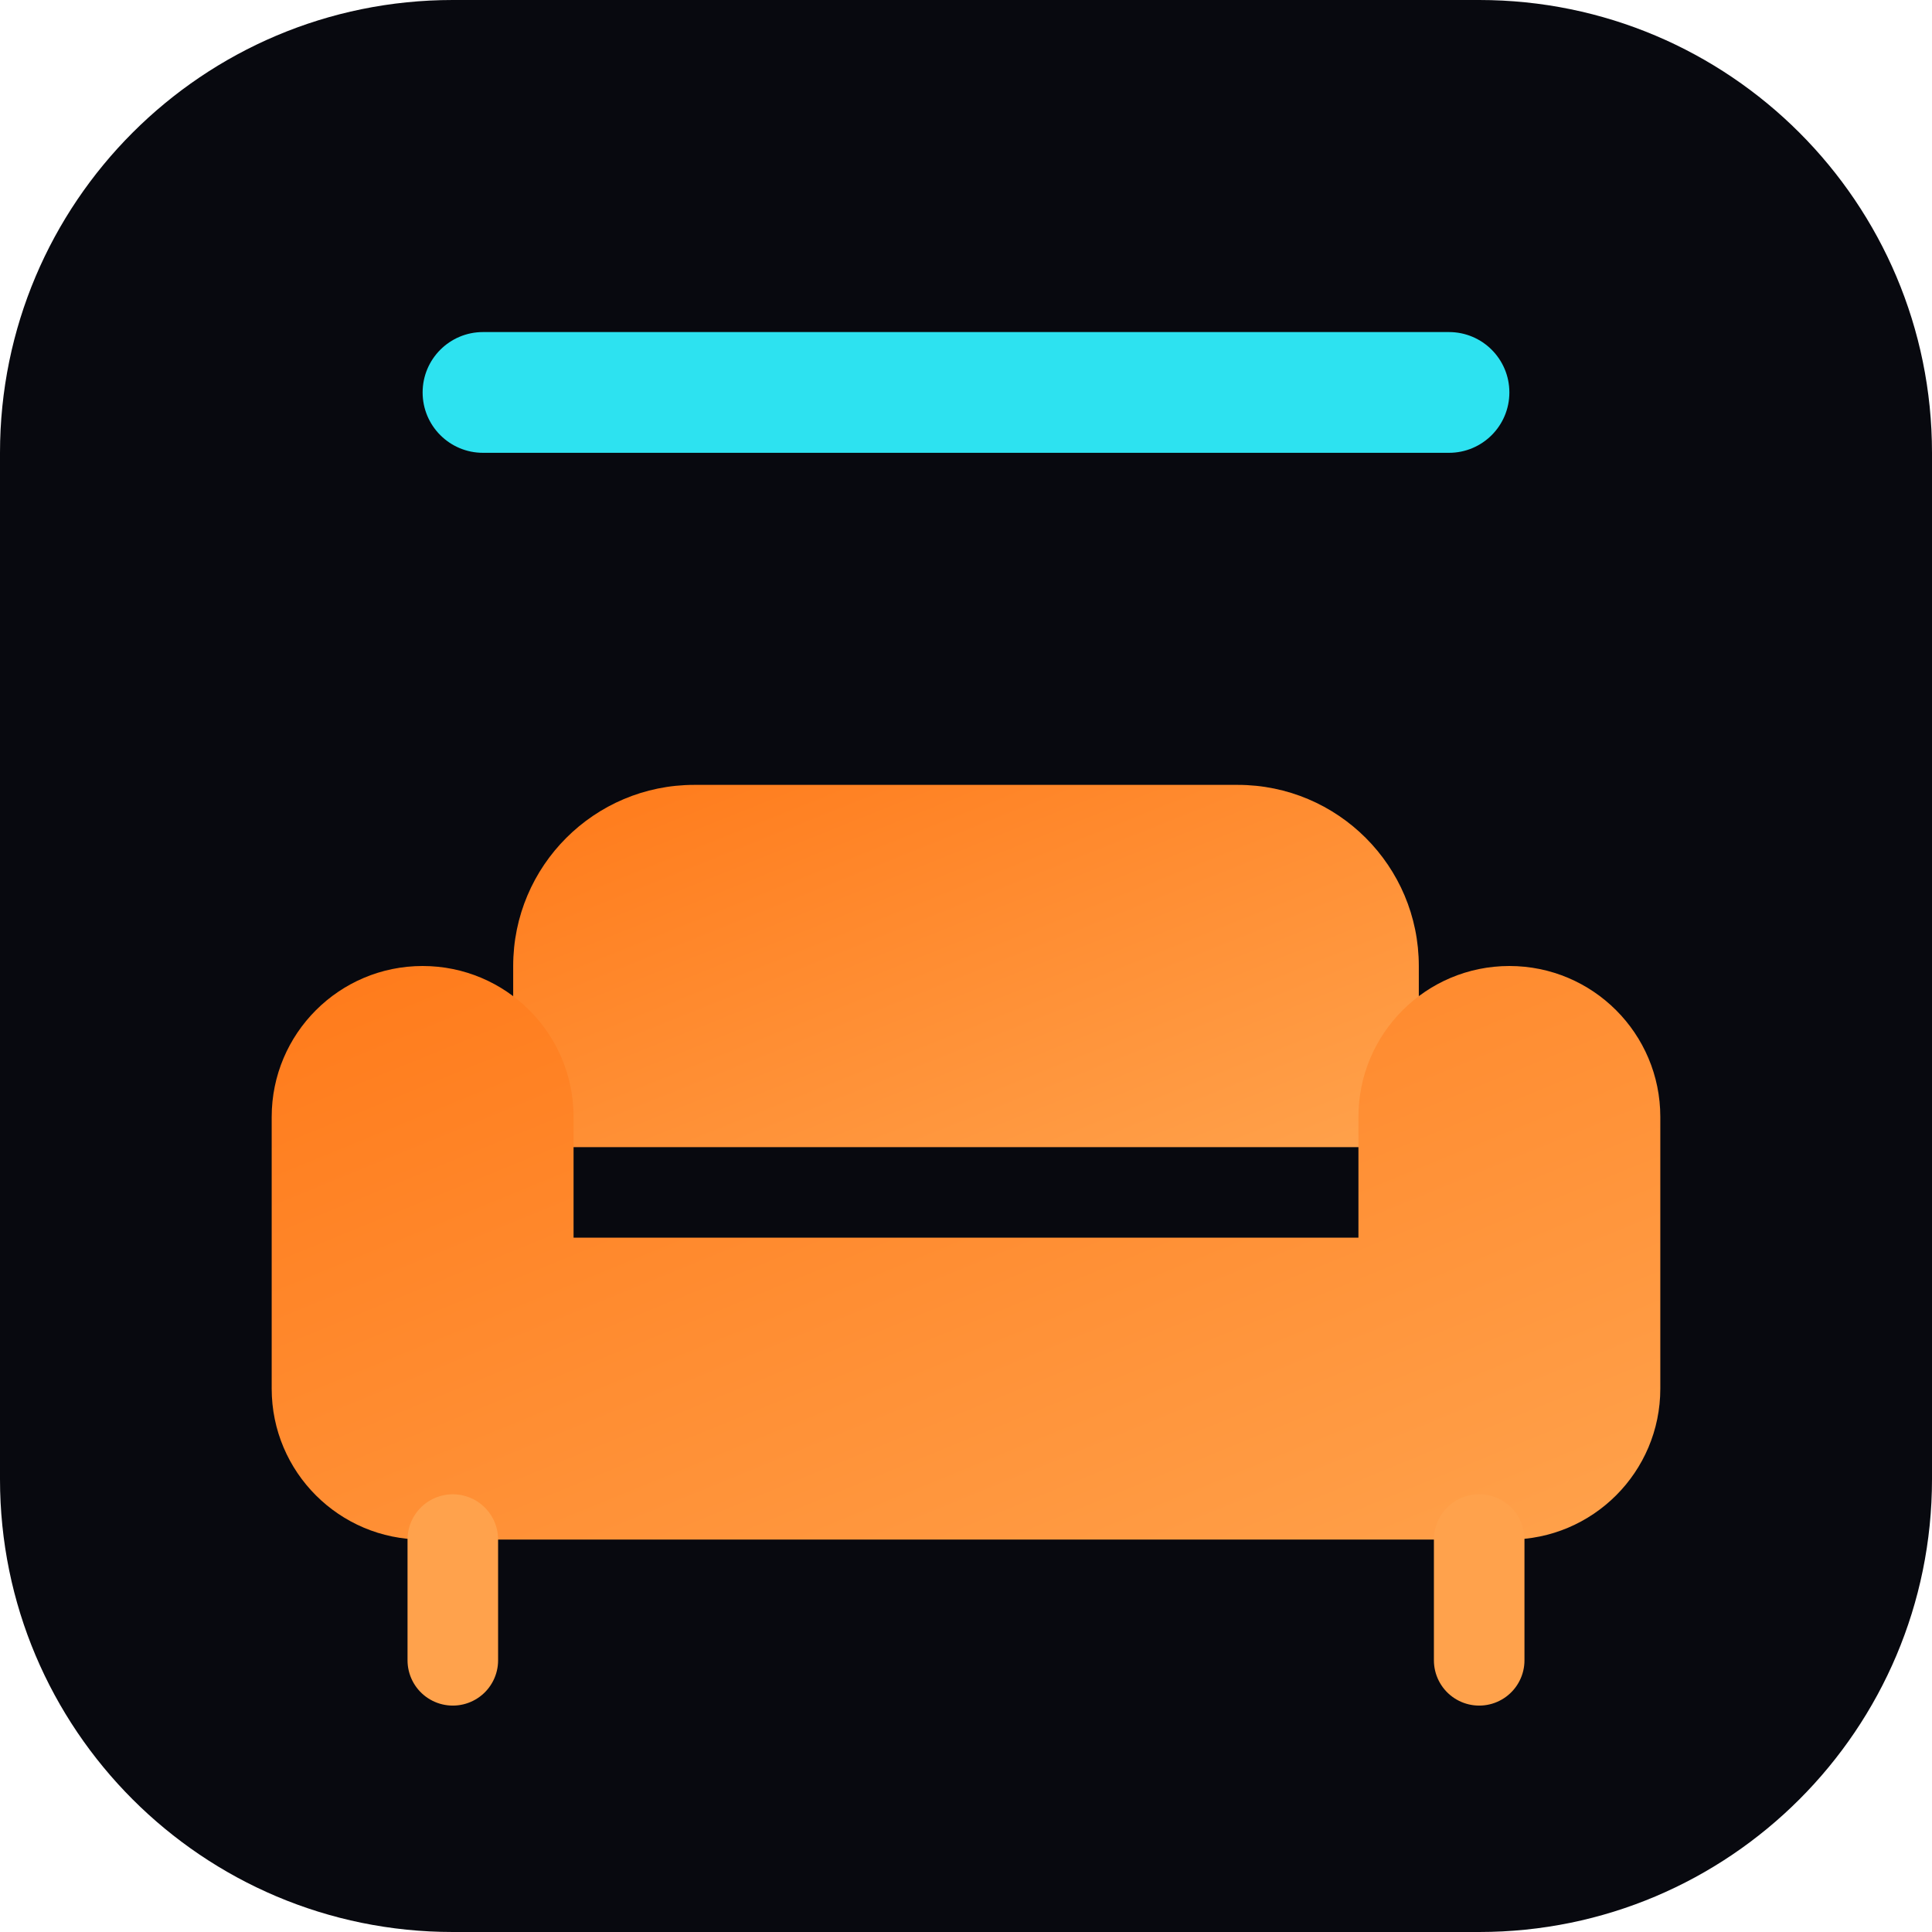
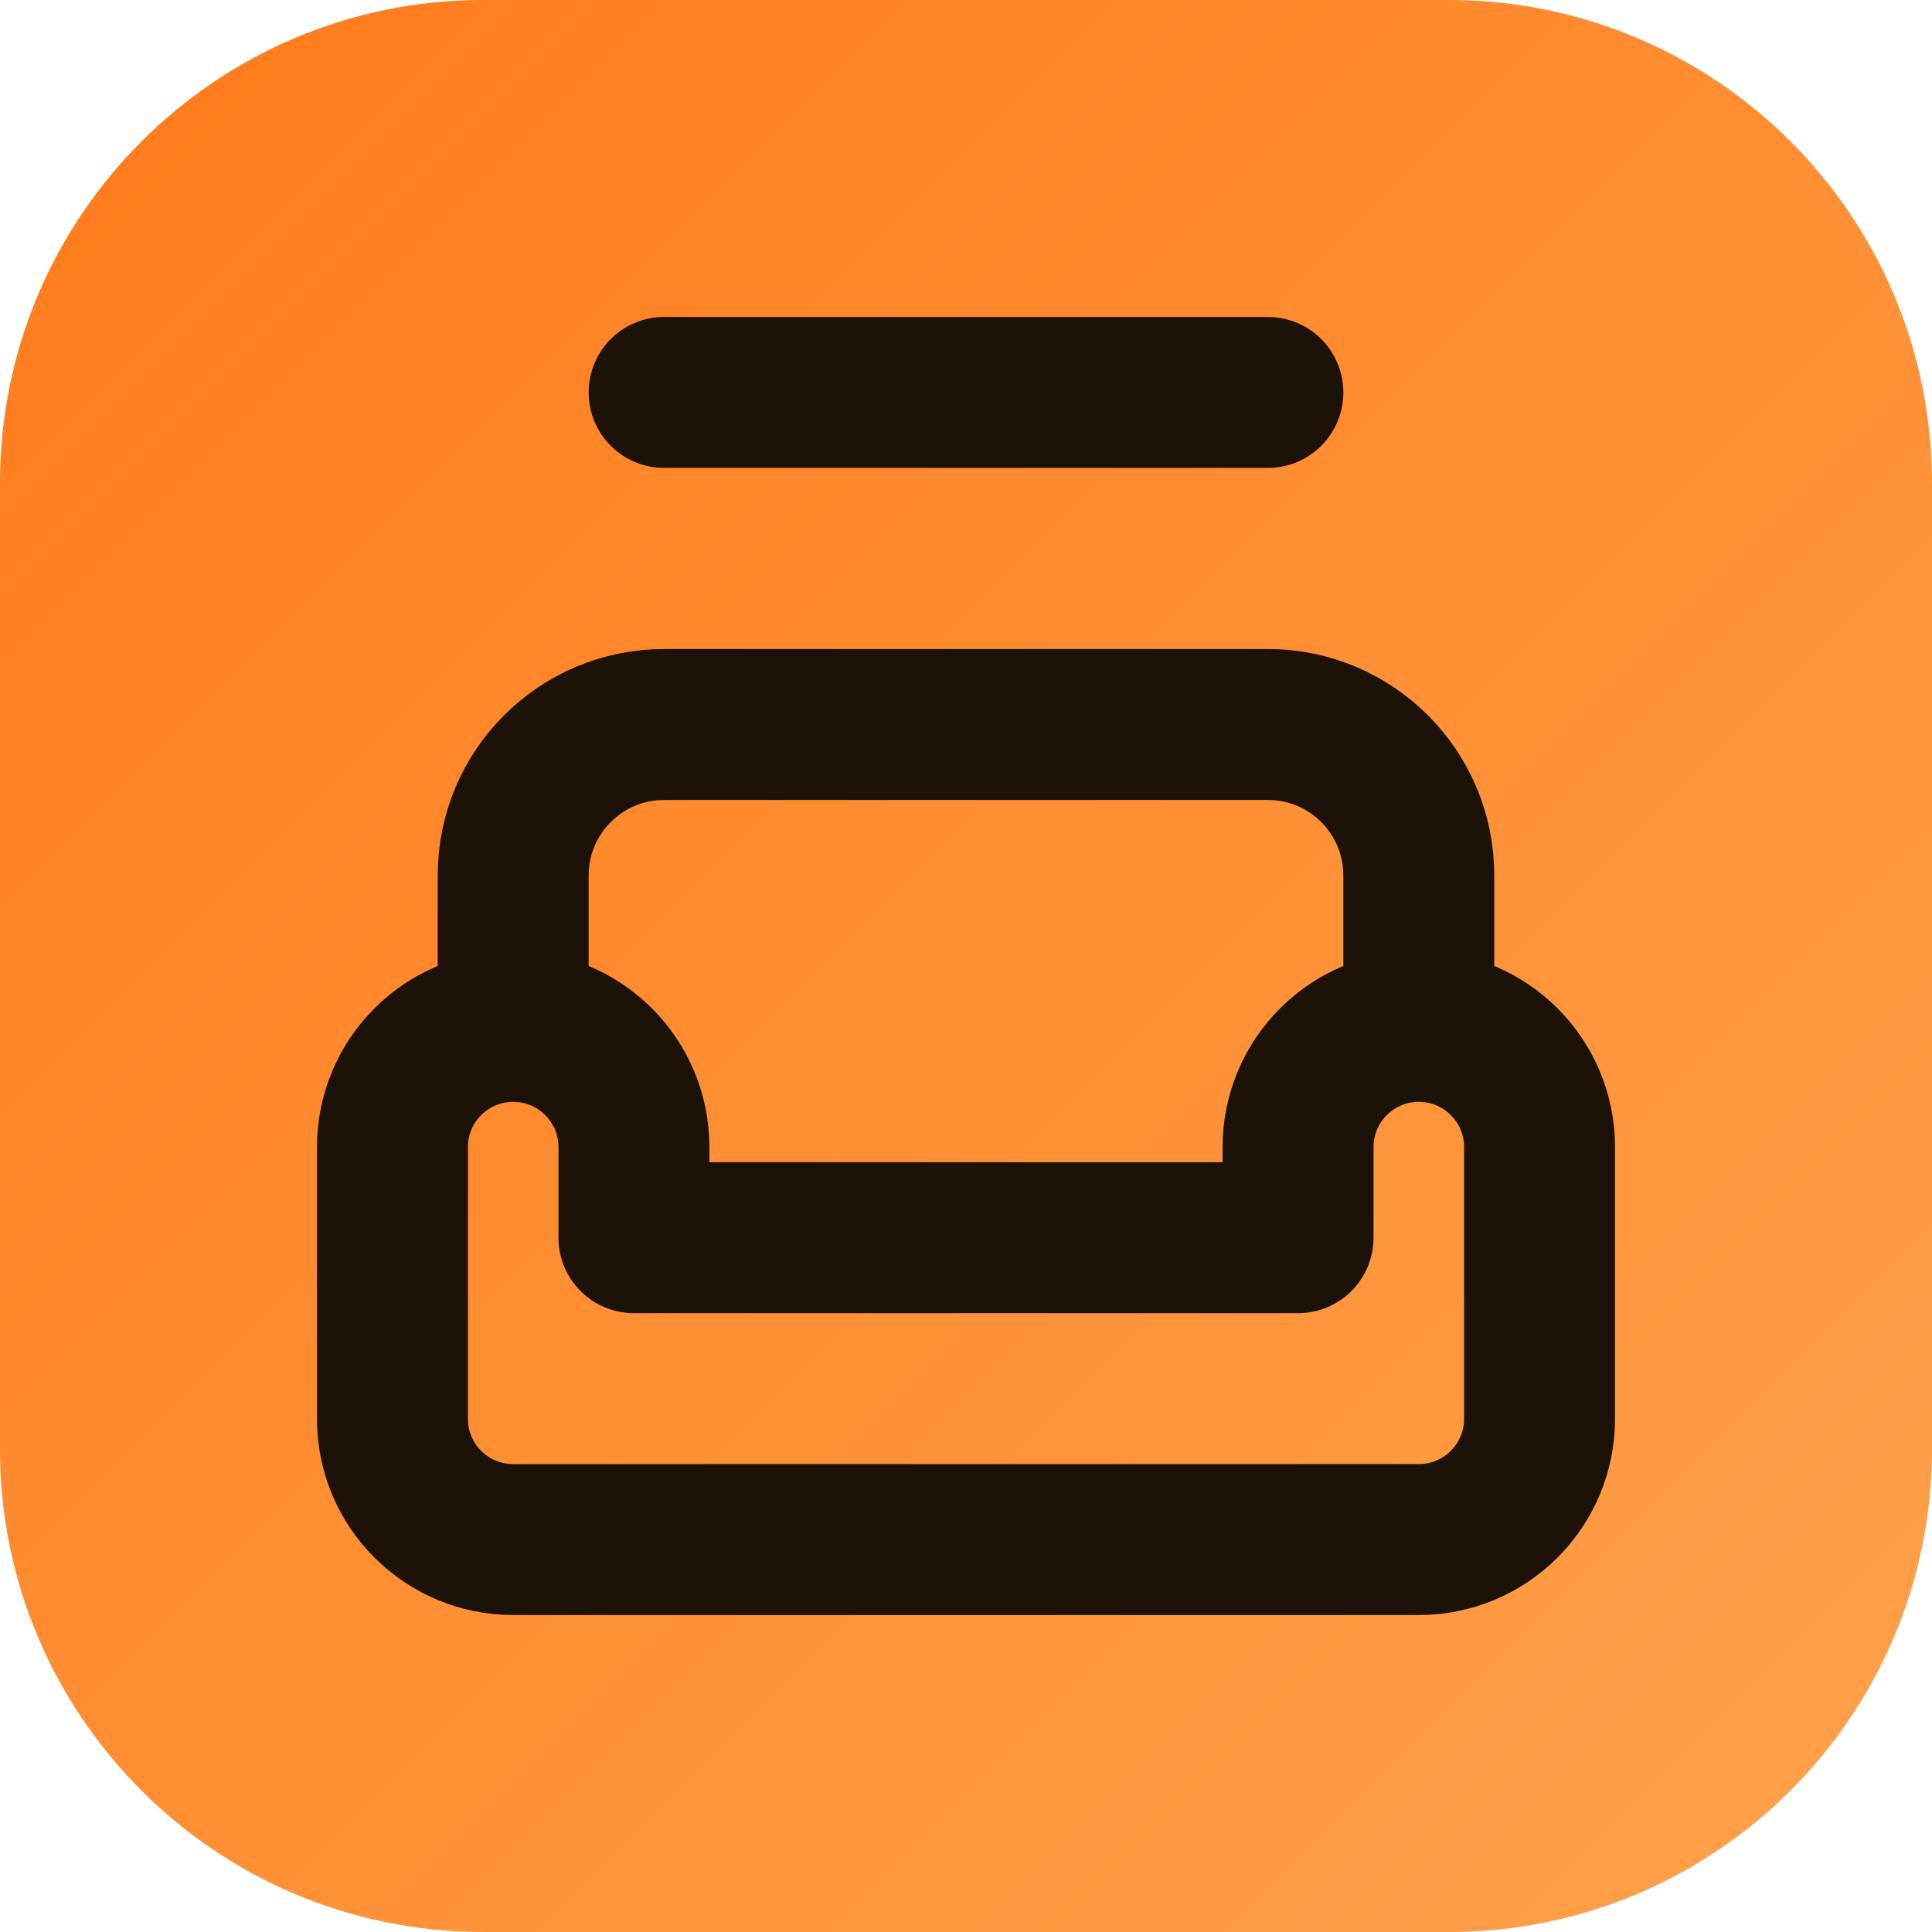
<svg xmlns="http://www.w3.org/2000/svg" viewBox="0 0 64 64" role="img" aria-label="Watch Together">
  <defs>
-     <linearGradient id="wtCouch" x1="0" y1="0" x2="1" y2="1">
+     <linearGradient id="wtTile" x1="0" y1="0" x2="1" y2="1">
      <stop offset="0" stop-color="#ff7a1a" />
      <stop offset="1" stop-color="#ffa24c" />
    </linearGradient>
  </defs>
-   <rect width="64" height="64" rx="15" fill="#08090f" />
-   <rect x="14" y="11" width="36" height="4" rx="2" fill="#2de2f0" />
-   <path d="M17 32a6 6 0 0 1 6-6h18a6 6 0 0 1 6 6v6H17Z" fill="url(#wtCouch)" />
-   <path d="M9 37a5 5 0 0 1 10 0v4h26v-4a5 5 0 0 1 10 0v9a5 5 0 0 1-5 5H14a5 5 0 0 1-5-5Z" fill="url(#wtCouch)" />
-   <path d="M15 51v4M49 51v4" stroke="#ffa24c" stroke-width="3" stroke-linecap="round" />
+   <rect width="64" height="64" rx="16" fill="url(#wtTile)" />
+   <g fill="none" stroke="#1c1207" stroke-width="5" stroke-linecap="round" stroke-linejoin="round">
+     <path d="M22 13h20" />
+     <path d="M17 33v-4a5 5 0 0 1 5-5h20a5 5 0 0 1 5 5v4" />
+     <path d="M13 47V38a4 4 0 0 1 8 0v3h22v-3a4 4 0 0 1 8 0v9a4 4 0 0 1-4 4H17a4 4 0 0 1-4-4Z" />
+   </g>
</svg>
